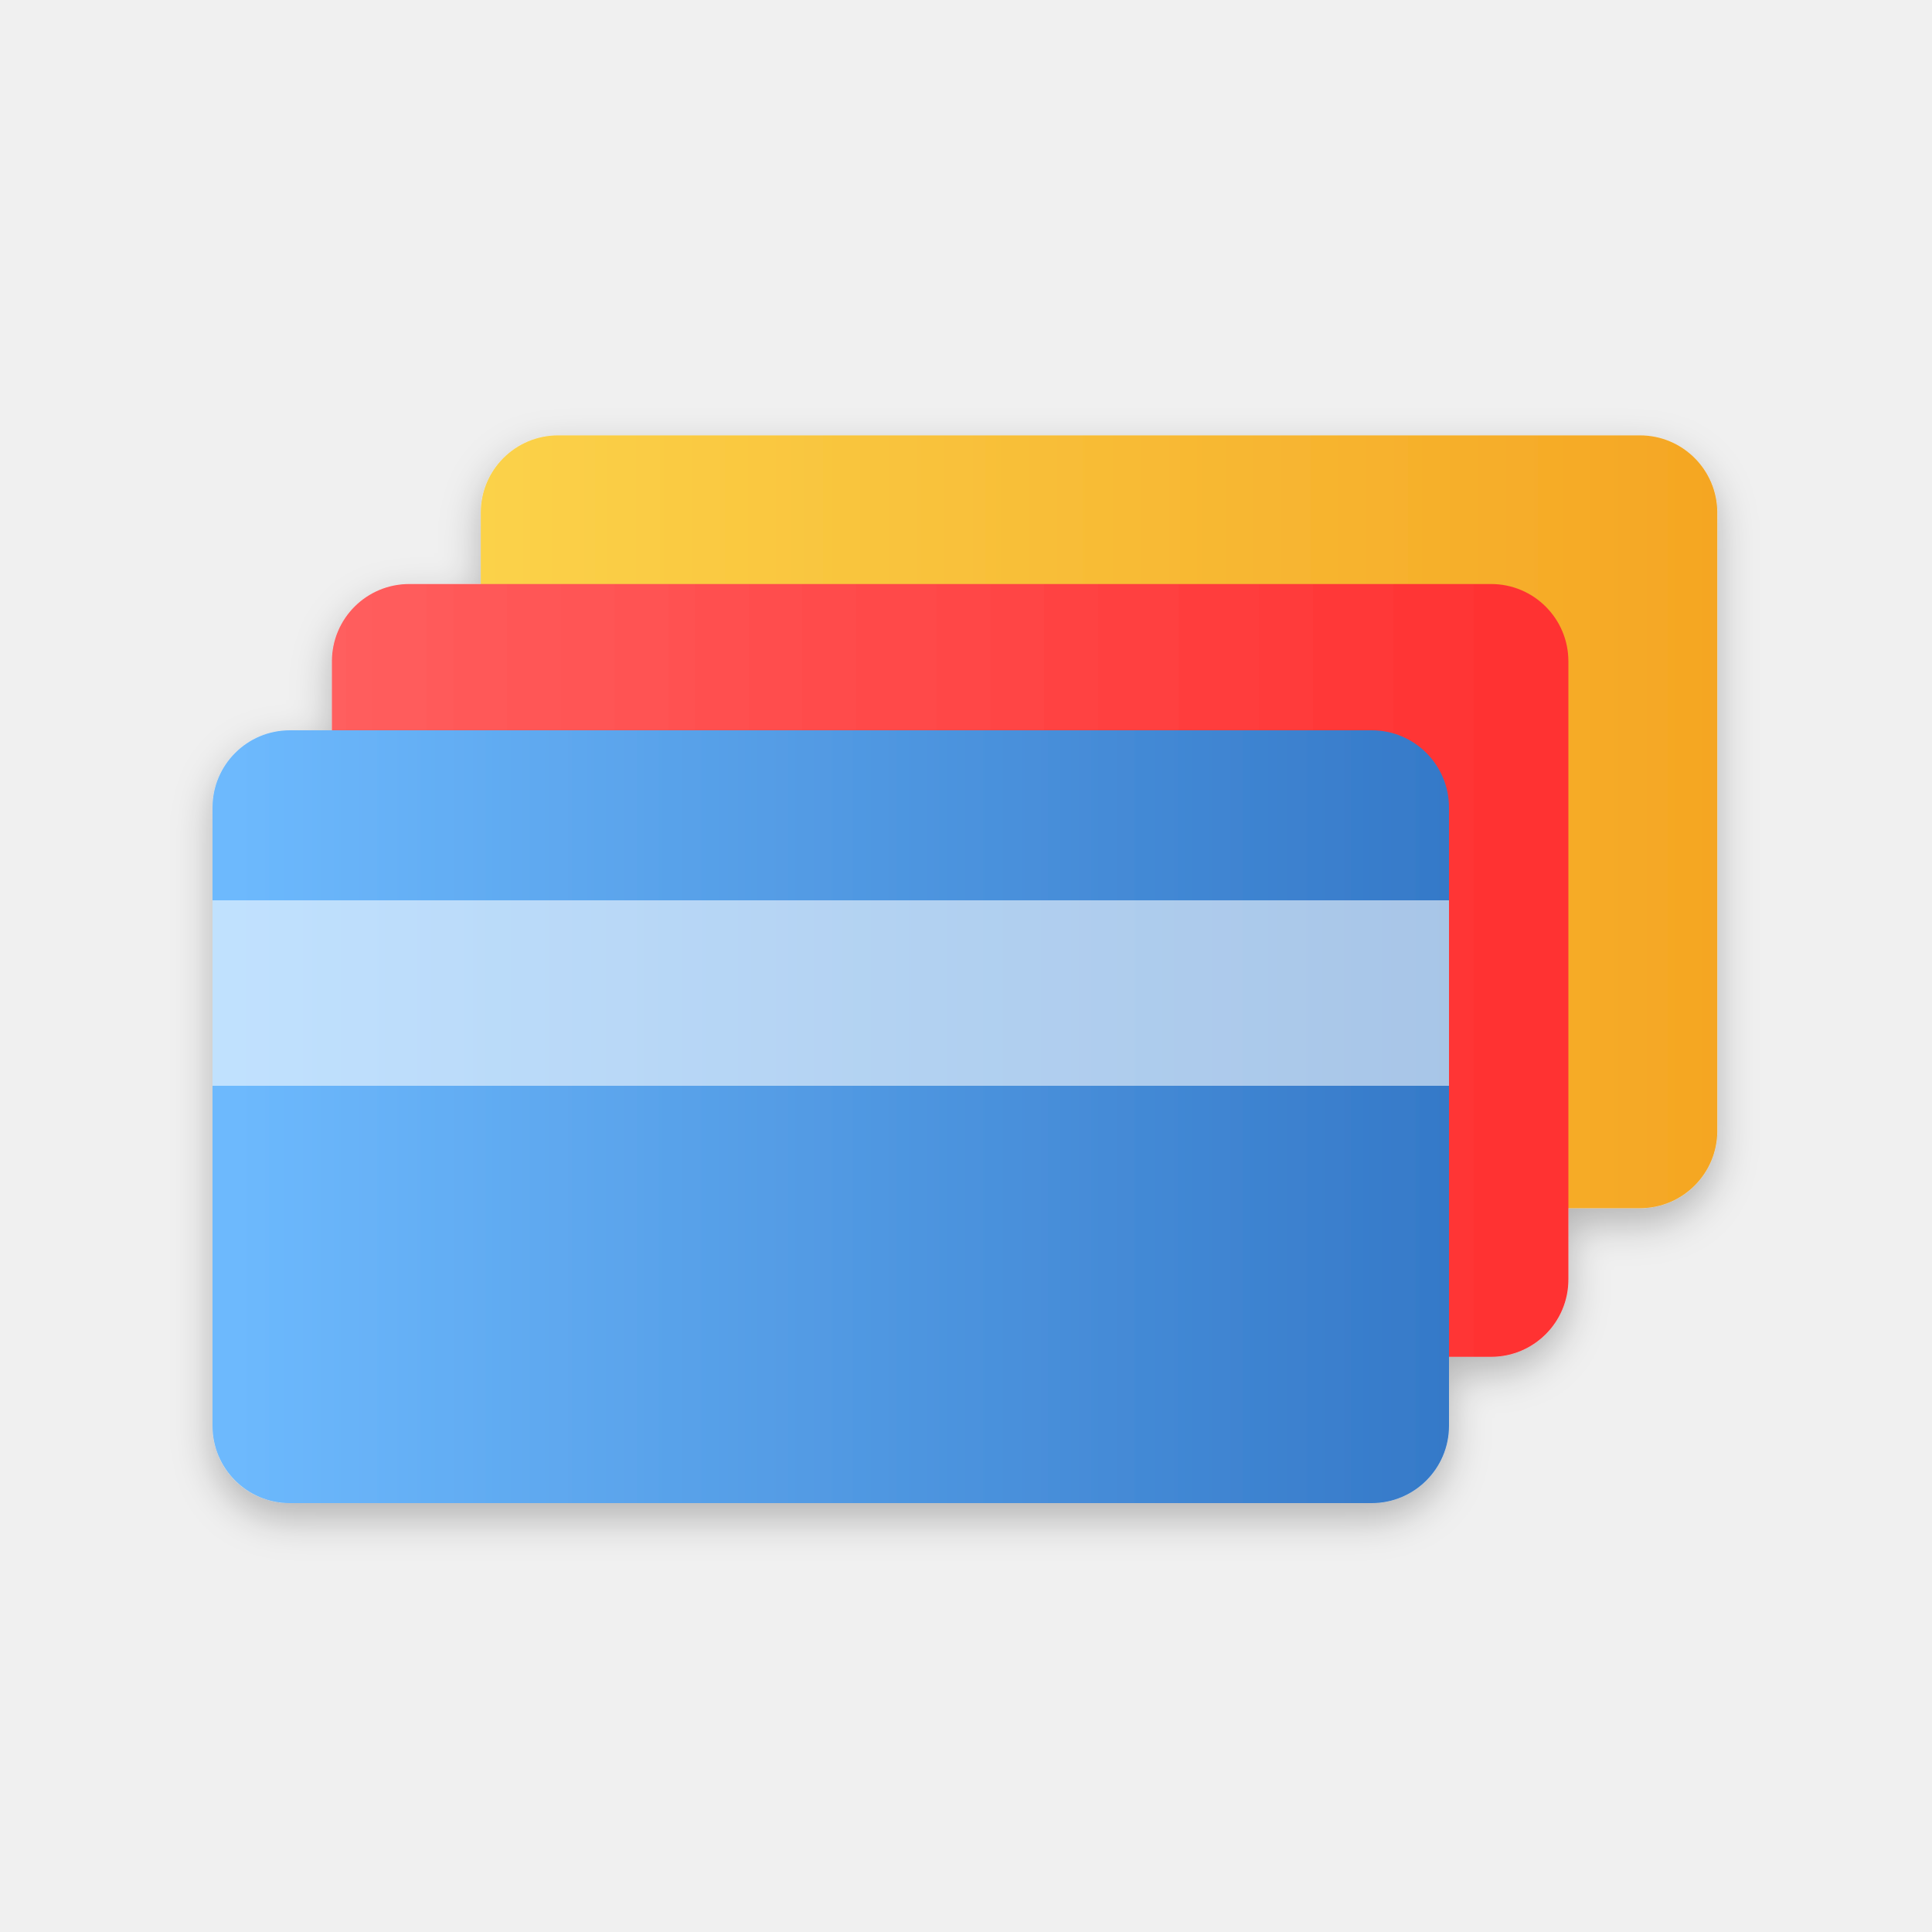
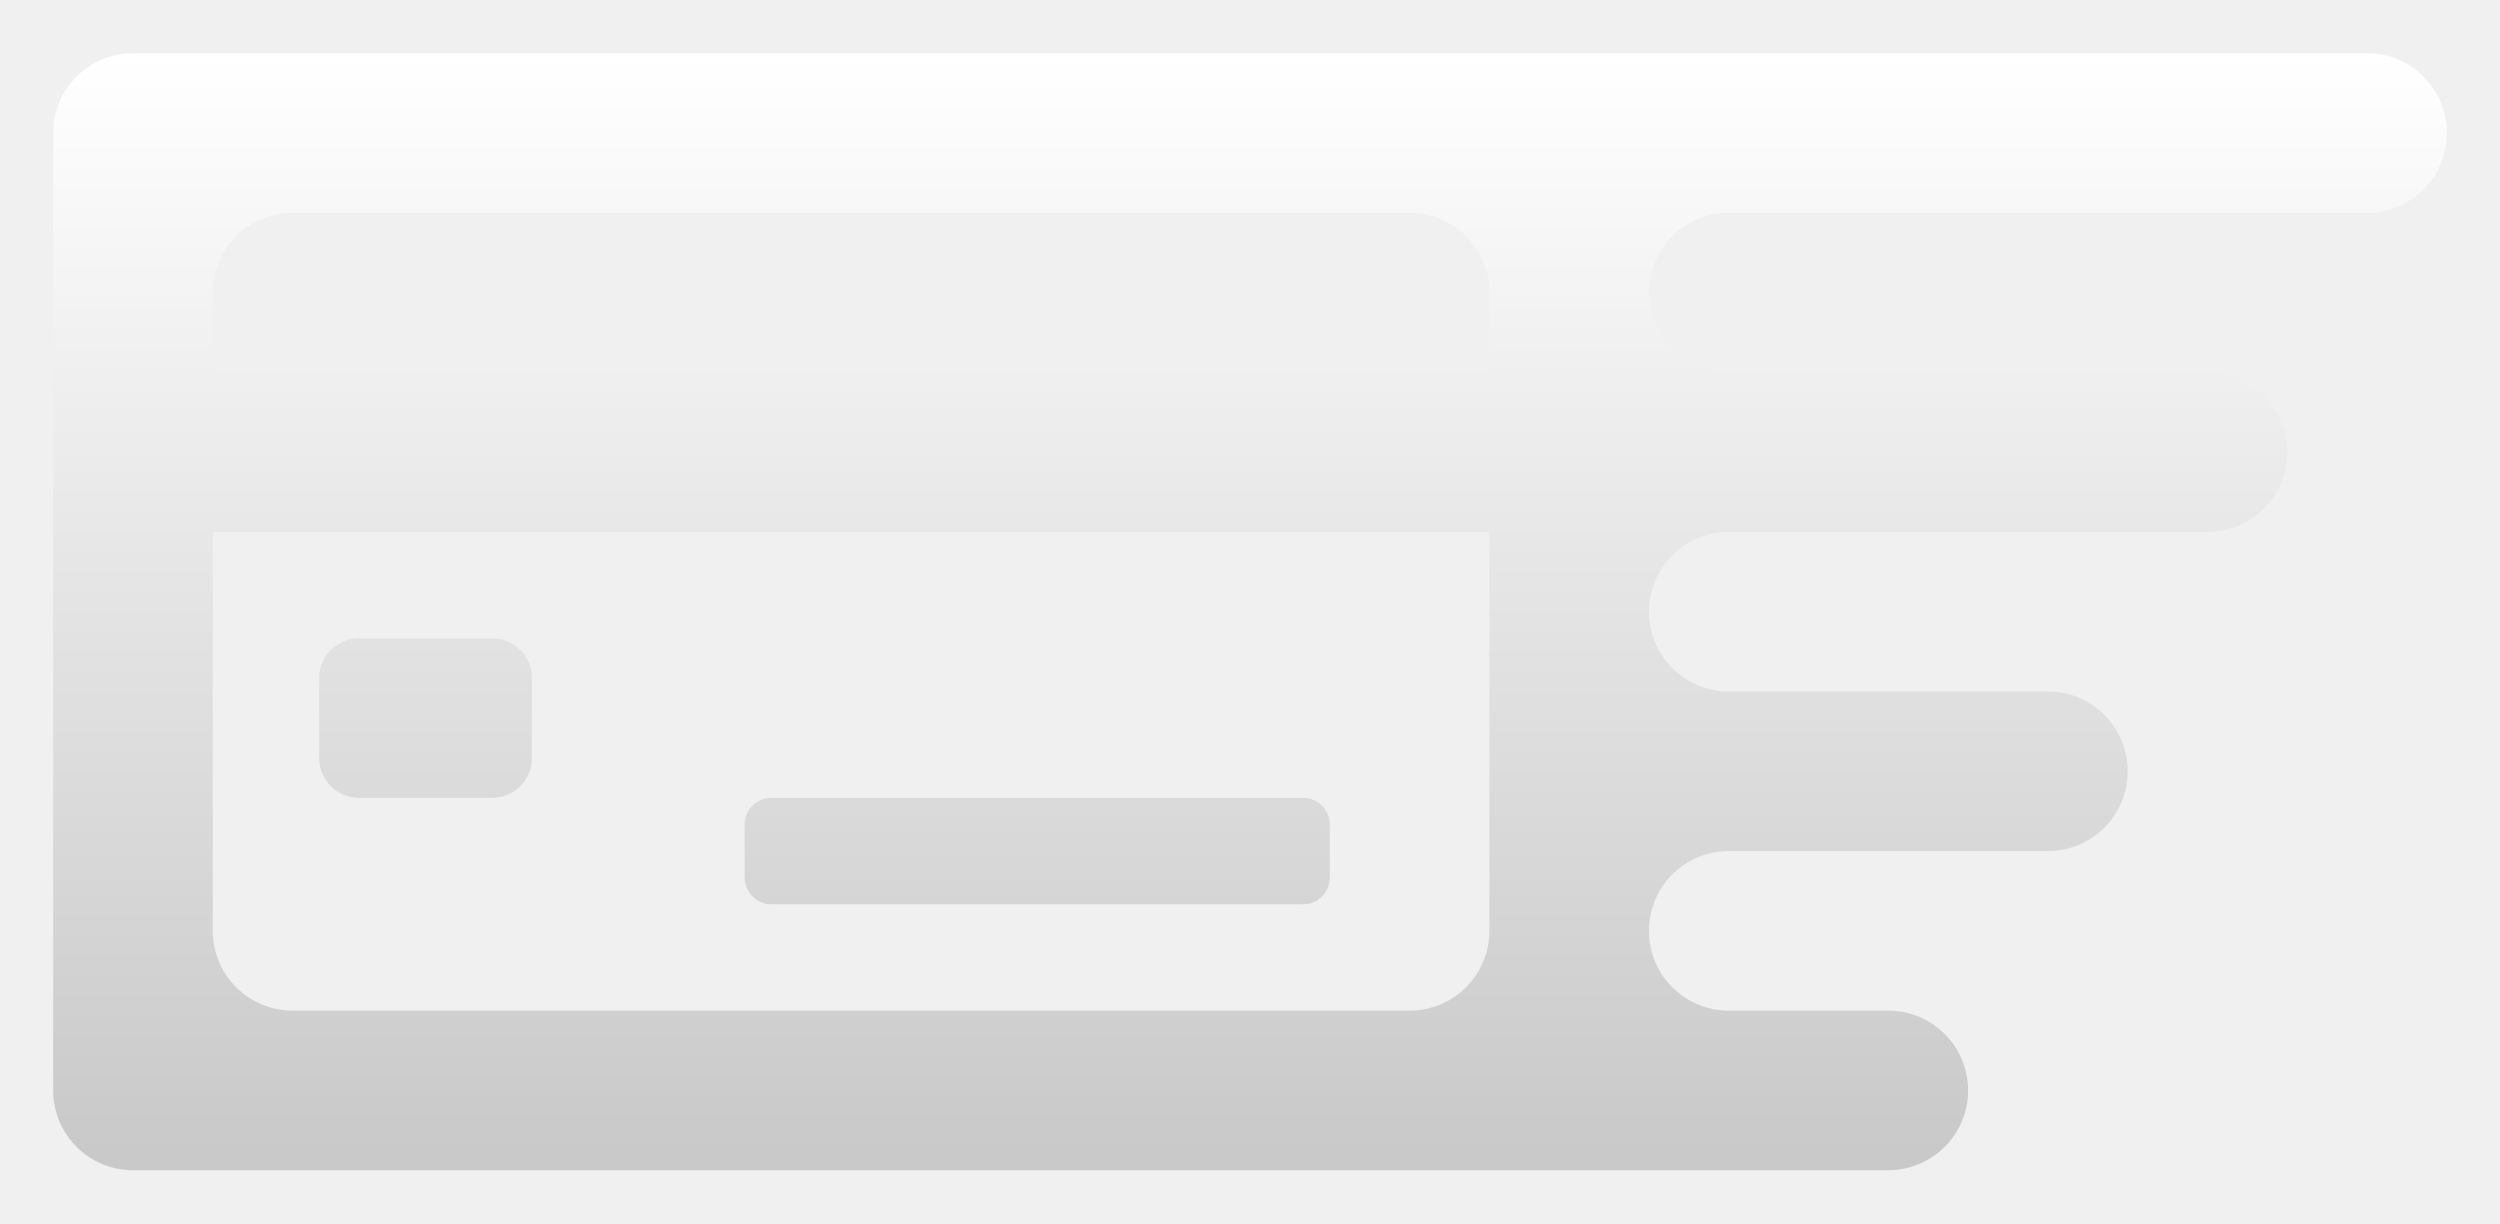
- <svg xmlns="http://www.w3.org/2000/svg" width="250px" height="250px" viewBox="0 0 250 250" version="1.1">
+ <svg xmlns="http://www.w3.org/2000/svg" width="940px" height="460px" viewBox="0 0 940 460" version="1.1">
  <defs>
-     <filter x="-6.9%" y="-9.7%" width="113.8%" height="119.4%" filterUnits="objectBoundingBox" id="filter-1">
-       <feOffset dx="0" dy="2" in="SourceAlpha" result="shadowOffsetOuter1" />
-       <feGaussianBlur stdDeviation="2.5" in="shadowOffsetOuter1" result="shadowBlurOuter1" />
-       <feColorMatrix values="0 0 0 0 0   0 0 0 0 0   0 0 0 0 0  0 0 0 0.25 0" type="matrix" in="shadowBlurOuter1" result="shadowMatrixOuter1" />
-       <feMerge>
-         <feMergeNode in="shadowMatrixOuter1" />
-         <feMergeNode in="SourceGraphic" />
-       </feMerge>
-     </filter>
-     <linearGradient x1="-1.11022302e-14%" y1="50%" x2="100%" y2="50%" id="linearGradient-2">
-       <stop stop-color="#FBD249" offset="0%" />
-       <stop stop-color="#F5A623" offset="100%" />
-     </linearGradient>
-     <linearGradient x1="-1.11022302e-14%" y1="50%" x2="100%" y2="50%" id="linearGradient-3">
-       <stop stop-color="#FF5E5E" offset="0%" />
-       <stop stop-color="#FF3030" offset="100%" />
-     </linearGradient>
-     <linearGradient x1="1.894%" y1="50%" x2="100%" y2="50%" id="linearGradient-4">
-       <stop stop-color="#6DB9FD" offset="0%" />
-       <stop stop-color="#3579C8" offset="100%" />
+     <linearGradient x1="50%" y1="-2.48949813e-15%" x2="50%" y2="98.207%" id="linearGradient-1">
+       <stop stop-color="#FFFFFF" offset="0%" />
+       <stop stop-color="#C9C9C9" offset="100%" />
    </linearGradient>
  </defs>
-   <g id="plastic-list-logo-1-copy" stroke="none" stroke-width="1" fill="none" fill-rule="evenodd">
-     <g id="Group-3" transform="translate(27.5, 55.5)">
-       <g id="Group-2" filter="url(#filter-1)">
-         <rect id="Rectangle" fill="url(#linearGradient-2)" x="34.715" y="0.838" width="160" height="100" rx="10" />
-         <rect id="Rectangle" fill="url(#linearGradient-3)" x="15.448" y="20.072" width="160" height="100" rx="10" />
-         <rect id="Rectangle" fill="url(#linearGradient-4)" x="0" y="39" width="160" height="100" rx="10" />
-       </g>
-       <rect id="Rectangle" fill-opacity="0.57" fill="#FFFFFF" x="0" y="61" width="160" height="24" />
-     </g>
+   <g id="logo-copy-2" stroke="none" stroke-width="1" fill="none" fill-rule="evenodd">
+     <path d="M20,50 C20,33.431 33.431,20 50,20 L890,20 C906.569,20 920,33.431 920,50 C920,66.569 906.569,80 890,80 L650,80 C633.431,80 620,93.431 620,110 C620,126.569 633.431,140 650,140 L830,140 C846.569,140 860,153.431 860,170 C860,186.569 846.569,200 830,200 L650,200 C633.431,200 620,213.431 620,230 C620,246.569 633.431,260 650,260 L770,260 C786.569,260 800,273.431 800,290 C800,306.569 786.569,320 770,320 L650,320 C633.431,320 620,333.431 620,350 C620,366.569 633.431,380 650,380 L710,380 C726.569,380 740,393.431 740,410 C740,426.569 726.569,440 710,440 L50,440 C33.431,440 20,426.569 20,410 L20,50 Z M560,140 L560,110 C560,93.431 546.569,80 530,80 L110,80 C93.431,80 80,93.431 80,110 L80,140 L560,140 Z M560,200 L80,200 L80,350 C80,366.569 93.431,380 110,380 L530,380 C546.569,380 560,366.569 560,350 L560,200 Z M135,240 L185,240 C193.284,240 200,246.716 200,255 L200,285 C200,293.284 193.284,300 185,300 L135,300 C126.716,300 120,293.284 120,285 L120,255 C120,246.716 126.716,240 135,240 Z M290,300 L490,300 C495.523,300 500,304.477 500,310 L500,330 C500,335.523 495.523,340 490,340 L290,340 C284.477,340 280,335.523 280,330 L280,310 C280,304.477 284.477,300 290,300 Z" id="Combined-Shape" fill="url(#linearGradient-1)" />
  </g>
</svg>
